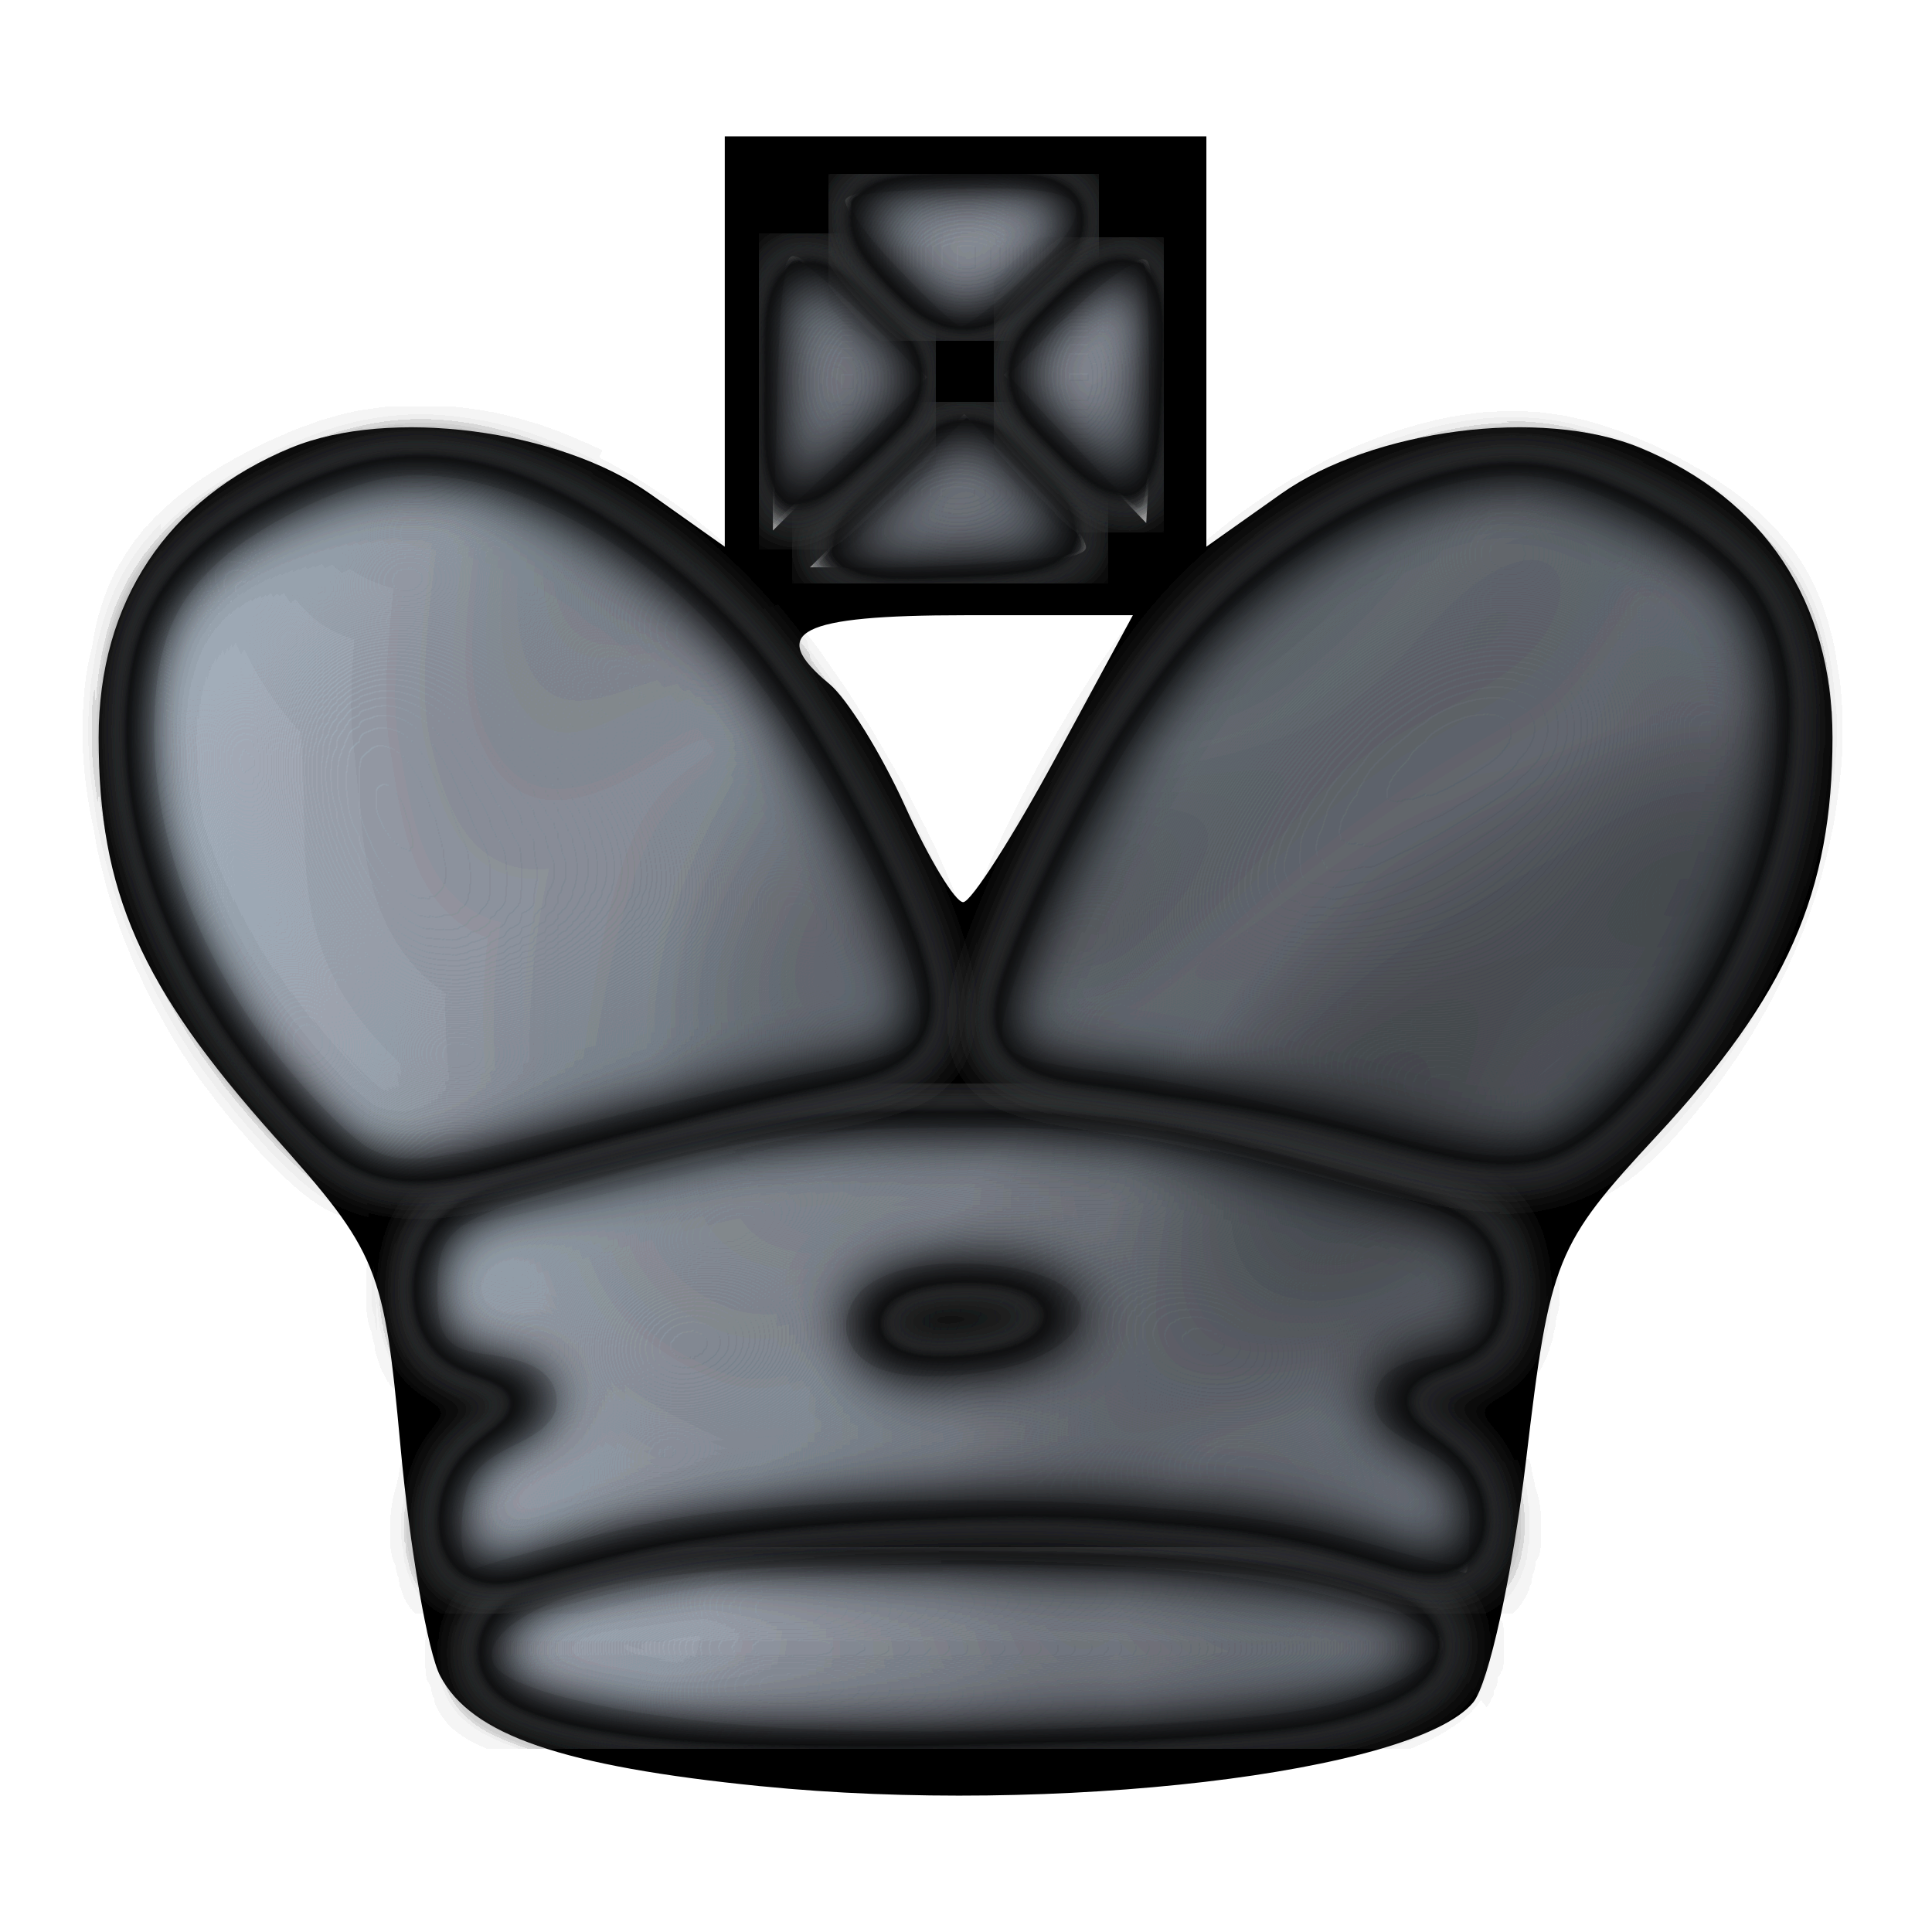
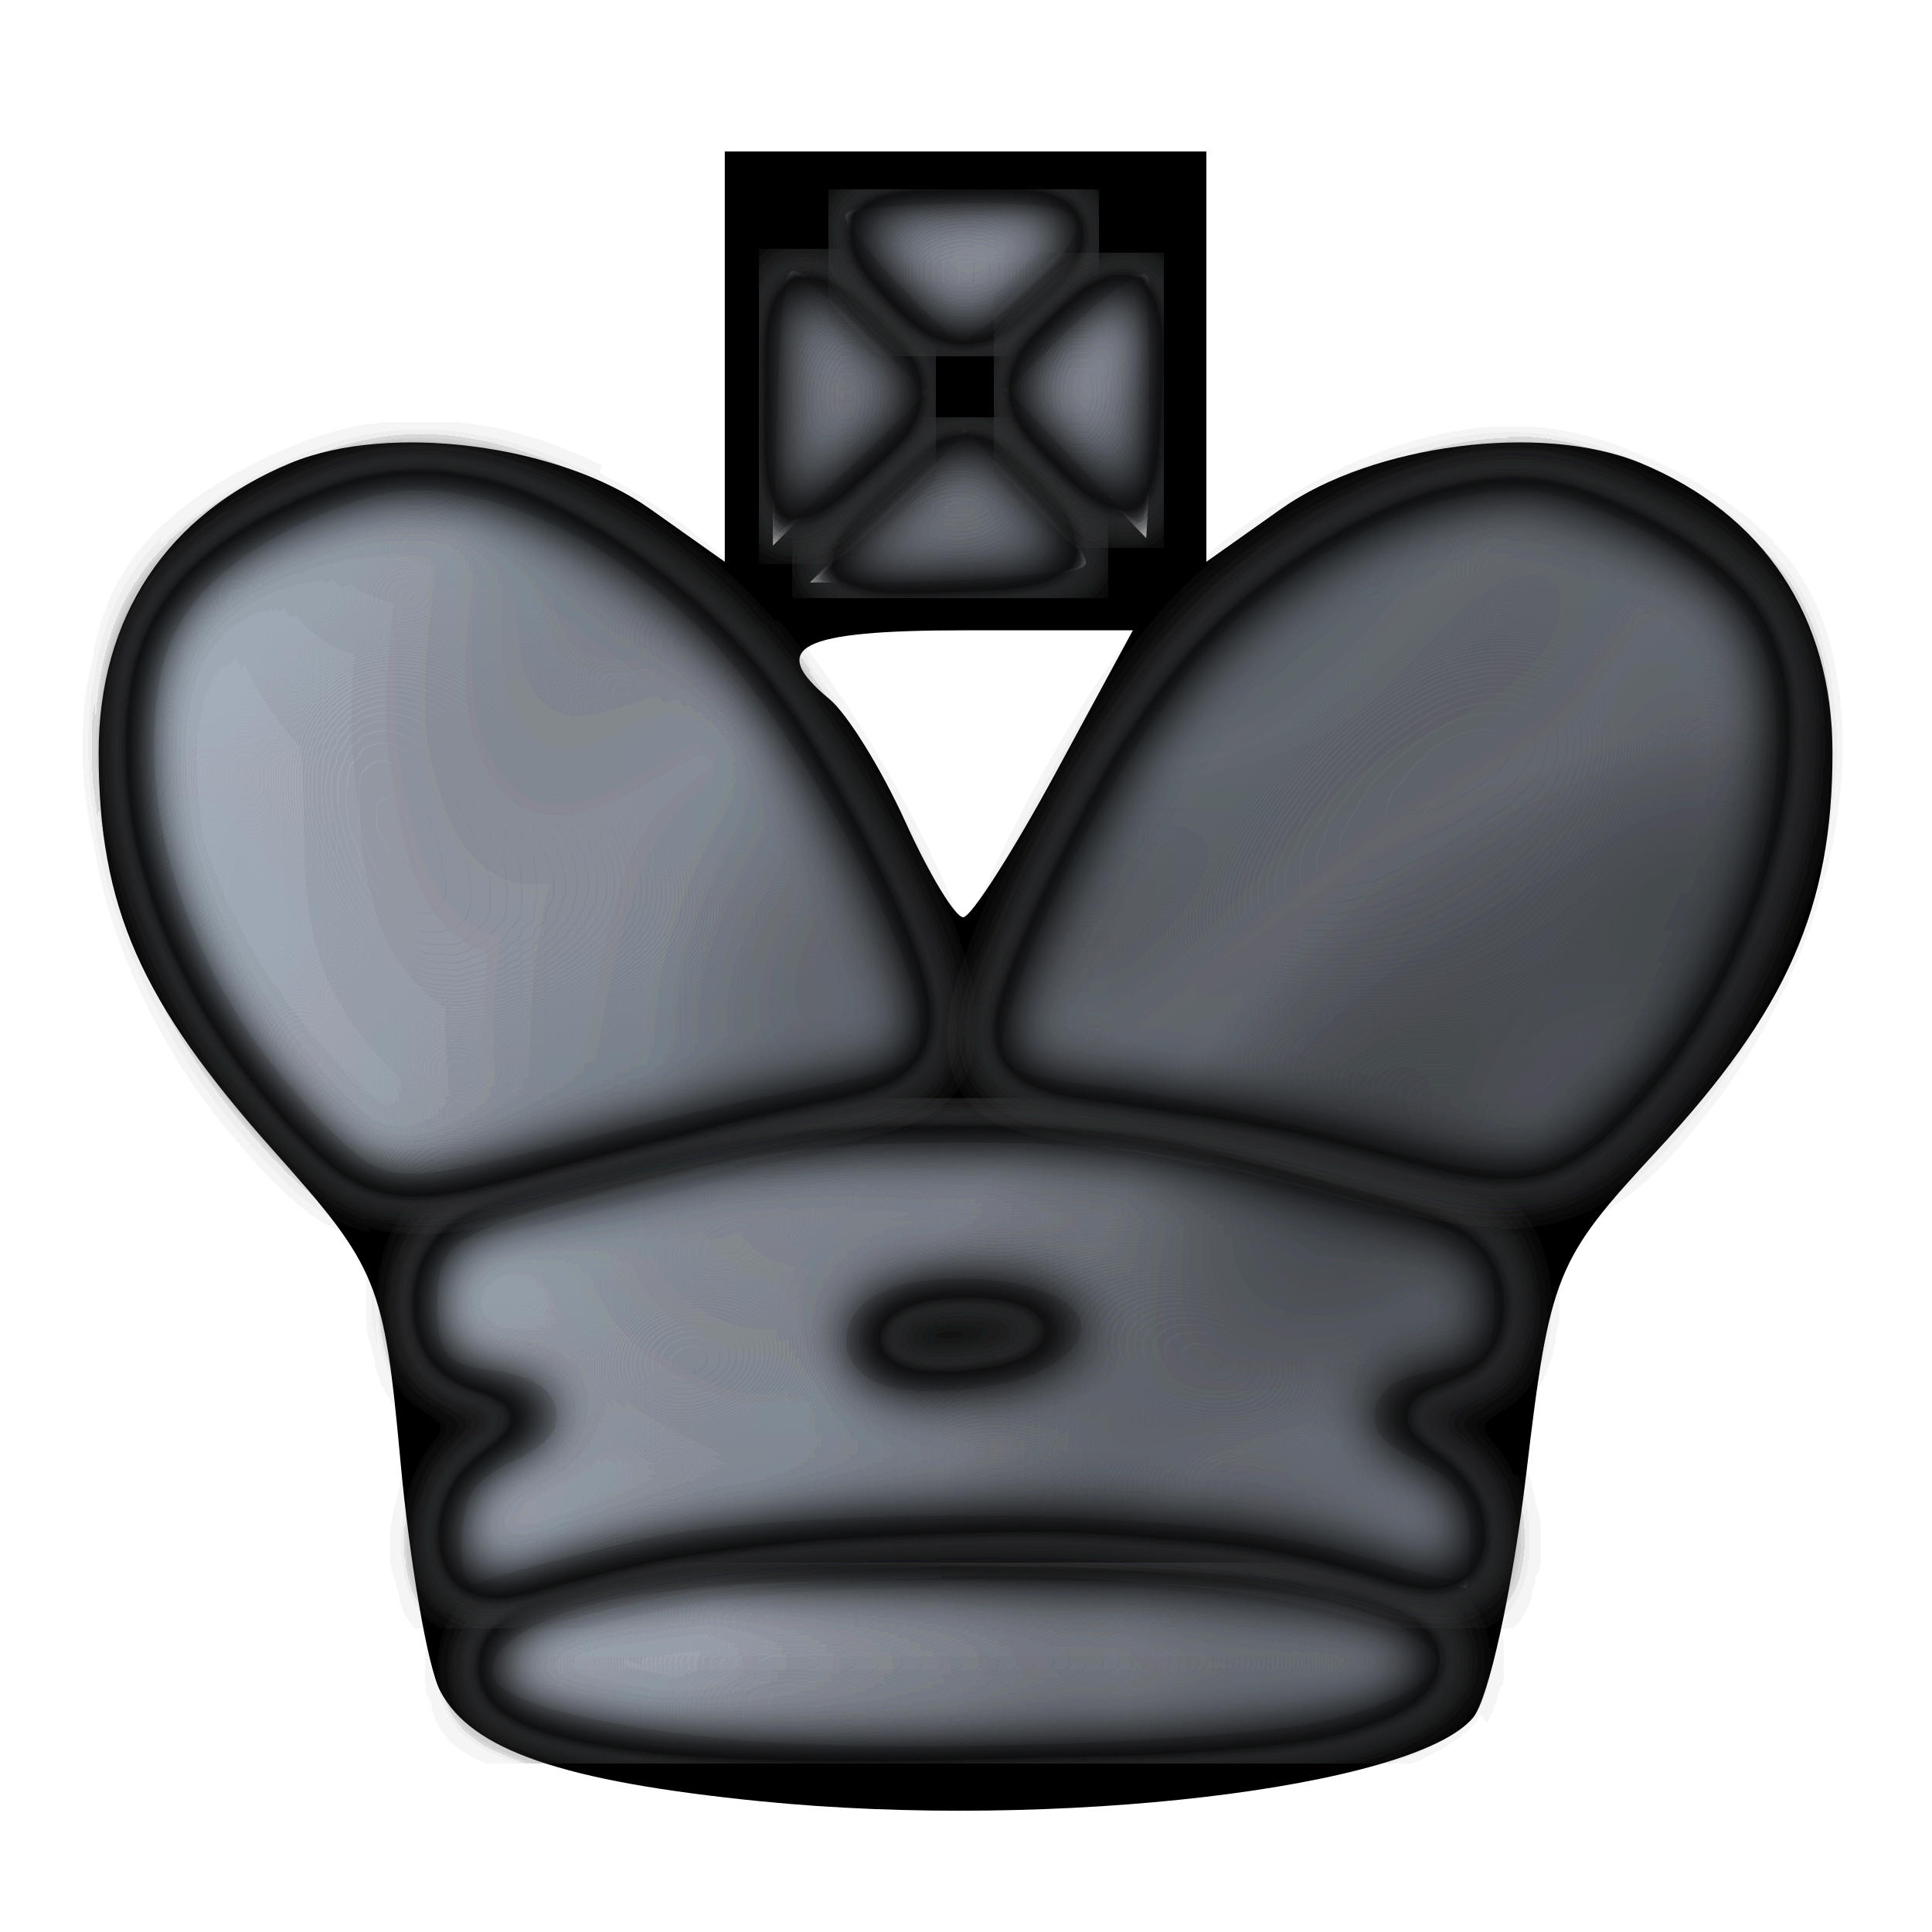
<svg xmlns="http://www.w3.org/2000/svg" width="64px" height="64px" id="svg2985" version="1.1">
  <defs id="defs2987">
    <filter id="filter2820" color-interpolation-filters="sRGB">
      <feGaussianBlur id="feGaussianBlur2822" result="result0" in="SourceGraphic" stdDeviation="0.9" />
      <feTurbulence id="feTurbulence2824" type="turbulence" baseFrequency="0.01" seed="4" numOctaves="4" result="result1" />
      <feDisplacementMap id="feDisplacementMap2826" in2="result1" xChannelSelector="R" result="result91" />
      <feComposite id="feComposite2828" in2="result91" result="result2" operator="out" in="result0" />
      <feComposite id="feComposite2830" in2="result2" k1="0.1" k3="1.2" in="SourceAlpha" operator="arithmetic" result="result5" />
      <feBlend id="feBlend2832" in2="result5" result="fbSourceGraphic" mode="multiply" />
      <feGaussianBlur id="feGaussianBlur2834" stdDeviation="3" in="fbSourceGraphic" result="result0" />
      <feSpecularLighting id="feSpecularLighting2836" in="result0" result="result1" lighting-color="rgb(240,248,255)" surfaceScale="3" specularConstant="0.35" specularExponent="5">
-         <feDistantLight azimuth="225" elevation="45" />
+         <feDistantLight azimuth="225" elevation="45" id="feDistantLight14" />
      </feSpecularLighting>
      <feComposite id="feComposite2840" in2="fbSourceGraphic" in="result1" result="result2" operator="in" />
      <feComposite id="feComposite2842" in2="result2" k1="-1" in="fbSourceGraphic" result="result4" operator="arithmetic" k2="2.5" k3="3.5" />
      <feBlend id="feBlend2844" in2="result4" mode="multiply" />
    </filter>
  </defs>
  <g id="layer1">
-     <path style="fill:#000000" d="M 25.206,59.171 C 18.621,58.51 15.61,57.475 14.582,55.517 14.171,54.733 13.577,51.3 13.264,47.888 12.721,41.981 12.522,41.493 9.08,37.639 4.648,32.678 3.268,29.542 3.268,24.433 c 0,-4.499 2.265,-7.909 6.379,-9.603 3.25,-1.338 8.861,-0.615 11.896,1.534 l 2.466,1.746 0,-6.796 0,-6.796 7.977,0 7.977,0 0,6.796 0,6.796 2.466,-1.746 c 3.035,-2.149 8.646,-2.872 11.896,-1.534 4.114,1.694 6.379,5.104 6.379,9.603 0,5.13 -1.506,8.545 -5.812,13.183 -3.365,3.624 -3.549,4.079 -4.335,10.722 -0.452,3.816 -1.243,7.443 -1.758,8.06 -1.955,2.342 -13.894,3.745 -23.593,2.772 z M 45.747,56.101 c 2.835,-1.389 2.764,-1.974 -0.399,-3.302 -3.601,-1.511 -23.144,-1.502 -26.754,0.012 -6.424,2.694 0.535,4.881 14.589,4.583 6.697,-0.142 11.148,-0.6 12.564,-1.294 z m -26.198,-5.191 c 2.418,-0.729 7.175,-1.181 12.438,-1.181 5.262,0 10.019,0.452 12.438,1.181 2.154,0.65 4.006,1.185 4.115,1.19 0.11,0.005 0.199,-0.842 0.199,-1.882 0,-1.223 -0.563,-2.037 -1.595,-2.305 -2.353,-0.612 -2.037,-2.943 0.399,-2.943 1.667,0 1.994,-0.376 1.994,-2.293 0,-2.19 -0.28,-2.368 -6.237,-3.966 -7.906,-2.121 -14.721,-2.121 -22.627,0 -5.957,1.598 -6.237,1.776 -6.237,3.966 0,1.917 0.327,2.293 1.994,2.293 2.436,0 2.752,2.331 0.399,2.943 -1.032,0.268 -1.595,1.082 -1.595,2.305 0,1.04 0.09,1.887 0.199,1.882 0.11,-0.005 1.962,-0.54 4.115,-1.19 z m 9.446,-5.672 c -1.404,-0.563 -1.241,-2.385 0.265,-2.959 1.877,-0.716 4.563,-0.562 5.918,0.339 2.469,1.643 -2.923,3.928 -6.182,2.62 z M 18.965,37.359 c 2.406,-0.696 6.052,-1.507 8.1,-1.803 3.392,-0.49 3.7,-0.713 3.442,-2.498 -0.38,-2.634 -2.992,-7.649 -5.898,-11.319 -2.651,-3.35 -7.438,-6.117 -10.58,-6.117 -2.692,0 -6.354,1.913 -7.921,4.138 -2.646,3.756 -0.707,11.501 4.177,16.683 2.398,2.544 2.875,2.594 8.679,0.917 z m 34.722,-0.917 c 4.884,-5.182 6.823,-12.927 4.177,-16.683 -1.568,-2.225 -5.229,-4.138 -7.921,-4.138 -2.953,0 -7.816,2.671 -10.405,5.716 -2.773,3.26 -7.054,12.195 -6.371,13.295 0.28,0.45 1.655,0.847 3.055,0.882 1.4,0.035 4.699,0.707 7.332,1.493 6.653,1.986 7.789,1.923 10.134,-0.565 z m -18.73,-11.316 2.571,-4.746 -5.563,0 c -5.496,0 -6.582,0.551 -4.489,2.278 0.59,0.487 1.722,2.316 2.514,4.063 0.793,1.748 1.656,3.171 1.918,3.164 0.262,-0.007 1.634,-2.149 3.049,-4.759 z m 1.018,-6.987 c 0,-0.36 -0.908,-1.503 -2.018,-2.54 l -2.018,-1.885 -2.554,2.54 -2.554,2.54 4.572,0 c 2.514,0 4.572,-0.295 4.572,-0.655 z M 28.817,10.489 C 27.775,9.386 26.626,8.483 26.263,8.483 c -0.362,0 -0.659,2.046 -0.659,4.546 l 0,4.546 2.554,-2.54 2.554,-2.54 -1.895,-2.006 z M 37.99,8.636 C 37.733,8.38 36.561,9.126 35.387,10.293 l -2.135,2.123 2.359,2.455 2.359,2.455 0.244,-4.113 c 0.134,-2.262 0.034,-4.322 -0.224,-4.578 z m -3.861,0.502 c 2.686,-2.509 2.315,-3.034 -2.142,-3.034 -2.194,0 -3.989,0.245 -3.989,0.544 0,0.643 3.286,4.215 3.877,4.215 0.224,0 1.239,-0.776 2.254,-1.725 z" id="path2844" />
-     <path style="fill:#000000;filter:url(#filter2820)" d="m 28,54.642 c -4.929,-0.215 -9.245,-1.12 -9.586,-2.009 -0.203,-0.53 0.301,-1.114 1.438,-1.663 1.985,-0.959 5.263,-1.293 12.729,-1.296 7.617,-0.003 11.225,0.383 13.091,1.399 1.259,0.685 1.466,1.052 0.873,1.547 -0.871,0.726 -2.293,1.234 -4.199,1.501 C 39.169,54.565 32.11,54.821 28,54.642 z" id="path2846" transform="matrix(1.100007,0,0,1.100007,-3.913773,-2.814867)" />
-     <path style="fill:#000000;filter:url(#filter2820)" d="m 17.569,49.577 c -0.21,-0.547 -0.118,-1.916 0.166,-2.465 0.183,-0.355 0.627,-0.706 1.279,-1.015 1.095,-0.519 1.438,-0.955 1.271,-1.621 -0.155,-0.617 -0.792,-0.971 -2.026,-1.125 -1.247,-0.156 -1.525,-0.5 -1.53,-1.894 -0.006,-1.87 0.383,-2.169 4.204,-3.24 5.119,-1.434 6.95,-1.701 11.702,-1.701 4.752,0 6.584,0.266 11.702,1.701 3.821,1.071 4.21,1.37 4.204,3.24 -0.004,1.394 -0.283,1.738 -1.53,1.894 -1.233,0.154 -1.871,0.508 -2.026,1.125 -0.167,0.665 0.176,1.102 1.271,1.621 1.174,0.556 1.561,1.16 1.557,2.431 -0.004,1.375 -0.018,1.379 -2.365,0.699 -2.942,-0.853 -5.001,-1.166 -9.2,-1.399 -4.071,-0.226 -9.644,-0.011 -12.536,0.483 -1.34,0.229 -4.936,1.144 -5.806,1.479 -0.124,0.048 -0.277,-0.048 -0.34,-0.212 z m 17.188,-6.126 c 2.395,-1.098 1.509,-2.605 -1.66,-2.822 -1.899,-0.13 -3.334,0.28 -3.829,1.095 -0.537,0.882 -0.117,1.785 0.99,2.127 1.052,0.325 3.366,0.119 4.499,-0.4 z" id="path2848" transform="matrix(1.100007,0,0,1.100007,-3.913773,-2.814867)" />
-     <path style="fill:#000000;filter:url(#filter2820)" d="m 14.762,37.186 c -0.83,-0.409 -2.966,-2.773 -3.994,-4.419 -1.805,-2.893 -2.672,-5.842 -2.557,-8.702 0.089,-2.212 0.615,-3.423 2.027,-4.672 1.178,-1.041 3.498,-2.18 4.974,-2.441 2.681,-0.476 6.511,1.203 9.494,4.162 2.875,2.851 6.566,9.664 6.566,12.119 0,0.892 -0.454,1.101 -3.717,1.716 -1.57,0.296 -4.624,0.989 -6.787,1.54 -4.187,1.067 -5.053,1.167 -6.007,0.697 z" id="path2850" transform="matrix(1.100007,0,0,1.100007,-3.913773,-2.814867)" />
-     <path style="fill:#000000;filter:url(#filter2820)" d="m 47.909,37.295 c -0.6,-0.075 -1.827,-0.342 -2.727,-0.594 -3.581,-1.003 -6.105,-1.57 -8.184,-1.839 -3.208,-0.415 -3.492,-0.582 -3.157,-1.857 0.927,-3.531 4.201,-9.486 6.464,-11.758 2.929,-2.939 7.084,-4.769 9.755,-4.295 1.476,0.262 3.797,1.401 4.974,2.441 1.431,1.264 1.944,2.463 2.025,4.732 0.136,3.783 -1.492,7.838 -4.49,11.186 -1.649,1.842 -2.589,2.242 -4.66,1.984 z" id="path2852" transform="matrix(1.100007,0,0,1.100007,-3.913773,-2.814867)" />
-     <path style="fill:#000000;filter:url(#filter2820)" d="m 28.212,19.53 c 0.033,-0.078 1.05,-1.1 2.259,-2.269 l 2.198,-2.127 1.594,1.6 c 1.766,1.772 2.047,2.155 1.779,2.423 -0.341,0.341 -7.971,0.704 -7.83,0.373 l 0,0 z" id="path2854" transform="matrix(1.100007,0,0,1.100007,-3.913773,-2.814867)" />
-     <path style="fill:#000000;filter:url(#filter2820)" d="M 26.959,14.759 C 27.059,11.039 27.149,10.4 27.577,10.4 c 0.144,0 1.076,0.79 2.071,1.756 1.758,1.705 1.801,1.767 1.49,2.112 -0.176,0.195 -1.21,1.182 -2.297,2.194 l -1.977,1.839 0.095,-3.541 z" id="path2856" transform="matrix(1.100007,0,0,1.100007,-3.913773,-2.814867)" />
-     <path style="fill:#000000;filter:url(#filter2820)" d="M 31.202,11.264 C 29.566,9.615 28.983,8.799 29.252,8.53 29.392,8.39 30.377,8.291 32.052,8.248 c 3.824,-0.097 4.507,0.203 3.491,1.534 C 35.026,10.461 32.767,12.4 32.493,12.4 c -0.09,0 -0.671,-0.511 -1.291,-1.136 z" id="path2858" transform="matrix(1.100007,0,0,1.100007,-3.913773,-2.814867)" />
-     <path style="fill:#000000;filter:url(#filter2820)" d="M 36.542,16.633 C 35.791,15.855 34.894,14.91 34.55,14.534 l -0.626,-0.684 1.265,-1.276 c 1.449,-1.462 2.521,-2.261 2.8,-2.089 0.209,0.129 0.239,6.159 0.035,7.058 -0.114,0.503 -0.123,0.498 -1.482,-0.909 l 0,0 z" id="path2860" transform="matrix(1.100007,0,0,1.100007,-3.913773,-2.814867)" />
+     <path style="fill:#000000" d="M 25.206,59.671 C 18.621,59.01 15.61,57.975 14.582,56.017 14.171,55.233 13.577,51.8 13.264,48.388 12.721,42.481 12.522,41.993 9.08,38.139 4.648,33.178 3.268,30.042 3.268,24.933 c 0,-4.499 2.265,-7.909 6.379,-9.603 3.25,-1.338 8.861,-0.615 11.896,1.534 l 2.466,1.746 0,-6.796 0,-6.796 7.977,0 7.977,0 0,6.796 0,6.796 2.466,-1.746 c 3.035,-2.149 8.646,-2.872 11.896,-1.534 4.114,1.694 6.379,5.104 6.379,9.603 0,5.13 -1.506,8.545 -5.812,13.183 -3.365,3.624 -3.549,4.079 -4.335,10.722 -0.452,3.816 -1.243,7.443 -1.758,8.06 -1.955,2.342 -13.894,3.745 -23.593,2.772 z M 45.747,56.601 c 2.835,-1.389 2.764,-1.974 -0.399,-3.302 -3.601,-1.511 -23.144,-1.502 -26.754,0.012 -6.424,2.694 0.535,4.881 14.589,4.583 6.697,-0.142 11.148,-0.6 12.564,-1.294 z m -26.198,-5.191 c 2.418,-0.729 7.175,-1.181 12.438,-1.181 5.262,0 10.019,0.452 12.438,1.181 2.154,0.65 4.006,1.185 4.115,1.19 0.11,0.005 0.199,-0.842 0.199,-1.882 0,-1.223 -0.563,-2.037 -1.595,-2.305 -2.353,-0.612 -2.037,-2.943 0.399,-2.943 1.667,0 1.994,-0.376 1.994,-2.293 0,-2.19 -0.28,-2.368 -6.237,-3.966 -7.906,-2.121 -14.721,-2.121 -22.627,0 -5.957,1.598 -6.237,1.776 -6.237,3.966 0,1.917 0.327,2.293 1.994,2.293 2.436,0 2.752,2.331 0.399,2.943 -1.032,0.268 -1.595,1.082 -1.595,2.305 0,1.04 0.09,1.887 0.199,1.882 0.11,-0.005 1.962,-0.54 4.115,-1.19 z m 9.446,-5.672 c -1.404,-0.563 -1.241,-2.385 0.265,-2.959 1.877,-0.716 4.563,-0.562 5.918,0.339 2.469,1.643 -2.923,3.928 -6.182,2.62 z M 18.965,37.859 c 2.406,-0.696 6.052,-1.507 8.1,-1.803 3.392,-0.49 3.7,-0.713 3.442,-2.498 -0.38,-2.634 -2.992,-7.649 -5.898,-11.319 -2.651,-3.35 -7.438,-6.117 -10.58,-6.117 -2.692,0 -6.354,1.913 -7.921,4.138 -2.646,3.756 -0.707,11.501 4.177,16.683 2.398,2.544 2.875,2.594 8.679,0.917 z m 34.722,-0.917 c 4.884,-5.182 6.823,-12.927 4.177,-16.683 -1.568,-2.225 -5.229,-4.138 -7.921,-4.138 -2.953,0 -7.816,2.671 -10.405,5.716 -2.773,3.26 -7.054,12.195 -6.371,13.295 0.28,0.45 1.655,0.847 3.055,0.882 1.4,0.035 4.699,0.707 7.332,1.493 6.653,1.986 7.789,1.923 10.134,-0.565 z m -18.73,-11.316 2.571,-4.746 -5.563,0 c -5.496,0 -6.582,0.551 -4.489,2.278 0.59,0.487 1.722,2.316 2.514,4.063 0.793,1.748 1.656,3.171 1.918,3.164 0.262,-0.007 1.634,-2.149 3.049,-4.759 z m 1.018,-6.987 c 0,-0.36 -0.908,-1.503 -2.018,-2.54 l -2.018,-1.885 -2.554,2.54 -2.554,2.54 4.572,0 c 2.514,0 4.572,-0.295 4.572,-0.655 z M 28.817,10.989 C 27.775,9.886 26.626,8.983 26.263,8.983 c -0.362,0 -0.659,2.046 -0.659,4.546 l 0,4.546 2.554,-2.54 2.554,-2.54 -1.895,-2.006 z m 9.173,-1.853 c -0.257,-0.256 -1.429,0.49 -2.603,1.658 l -2.135,2.123 2.359,2.455 2.359,2.455 0.244,-4.113 c 0.134,-2.262 0.034,-4.322 -0.224,-4.578 z m -3.861,0.502 c 2.686,-2.509 2.315,-3.034 -2.142,-3.034 -2.194,0 -3.989,0.245 -3.989,0.544 0,0.643 3.286,4.215 3.877,4.215 0.224,0 1.239,-0.776 2.254,-1.725 z" id="path2844" />
+     <path style="fill:#000000;filter:url(#filter2820)" d="m 28,54.642 c -4.929,-0.215 -9.245,-1.12 -9.586,-2.009 -0.203,-0.53 0.301,-1.114 1.438,-1.663 1.985,-0.959 5.263,-1.293 12.729,-1.296 7.617,-0.003 11.225,0.383 13.091,1.399 1.259,0.685 1.466,1.052 0.873,1.547 -0.871,0.726 -2.293,1.234 -4.199,1.501 C 39.169,54.565 32.11,54.821 28,54.642 z" id="path2846" transform="matrix(1.100007,0,0,1.100007,-3.913773,-2.314867)" />
+     <path style="fill:#000000;filter:url(#filter2820)" d="m 17.569,49.577 c -0.21,-0.547 -0.118,-1.916 0.166,-2.465 0.183,-0.355 0.627,-0.706 1.279,-1.015 1.095,-0.519 1.438,-0.955 1.271,-1.621 -0.155,-0.617 -0.792,-0.971 -2.026,-1.125 -1.247,-0.156 -1.525,-0.5 -1.53,-1.894 -0.006,-1.87 0.383,-2.169 4.204,-3.24 5.119,-1.434 6.95,-1.701 11.702,-1.701 4.752,0 6.584,0.266 11.702,1.701 3.821,1.071 4.21,1.37 4.204,3.24 -0.004,1.394 -0.283,1.738 -1.53,1.894 -1.233,0.154 -1.871,0.508 -2.026,1.125 -0.167,0.665 0.176,1.102 1.271,1.621 1.174,0.556 1.561,1.16 1.557,2.431 -0.004,1.375 -0.018,1.379 -2.365,0.699 -2.942,-0.853 -5.001,-1.166 -9.2,-1.399 -4.071,-0.226 -9.644,-0.011 -12.536,0.483 -1.34,0.229 -4.936,1.144 -5.806,1.479 -0.124,0.048 -0.277,-0.048 -0.34,-0.212 z m 17.188,-6.126 c 2.395,-1.098 1.509,-2.605 -1.66,-2.822 -1.899,-0.13 -3.334,0.28 -3.829,1.095 -0.537,0.882 -0.117,1.785 0.99,2.127 1.052,0.325 3.366,0.119 4.499,-0.4 z" id="path2848" transform="matrix(1.100007,0,0,1.100007,-3.913773,-2.314867)" />
+     <path style="fill:#000000;filter:url(#filter2820)" d="m 14.762,37.186 c -0.83,-0.409 -2.966,-2.773 -3.994,-4.419 -1.805,-2.893 -2.672,-5.842 -2.557,-8.702 0.089,-2.212 0.615,-3.423 2.027,-4.672 1.178,-1.041 3.498,-2.18 4.974,-2.441 2.681,-0.476 6.511,1.203 9.494,4.162 2.875,2.851 6.566,9.664 6.566,12.119 0,0.892 -0.454,1.101 -3.717,1.716 -1.57,0.296 -4.624,0.989 -6.787,1.54 -4.187,1.067 -5.053,1.167 -6.007,0.697 z" id="path2850" transform="matrix(1.100007,0,0,1.100007,-3.913773,-2.314867)" />
+     <path style="fill:#000000;filter:url(#filter2820)" d="m 47.909,37.295 c -0.6,-0.075 -1.827,-0.342 -2.727,-0.594 -3.581,-1.003 -6.105,-1.57 -8.184,-1.839 -3.208,-0.415 -3.492,-0.582 -3.157,-1.857 0.927,-3.531 4.201,-9.486 6.464,-11.758 2.929,-2.939 7.084,-4.769 9.755,-4.295 1.476,0.262 3.797,1.401 4.974,2.441 1.431,1.264 1.944,2.463 2.025,4.732 0.136,3.783 -1.492,7.838 -4.49,11.186 -1.649,1.842 -2.589,2.242 -4.66,1.984 z" id="path2852" transform="matrix(1.100007,0,0,1.100007,-3.913773,-2.314867)" />
+     <path style="fill:#000000;filter:url(#filter2820)" d="m 28.212,19.53 c 0.033,-0.078 1.05,-1.1 2.259,-2.269 l 2.198,-2.127 1.594,1.6 c 1.766,1.772 2.047,2.155 1.779,2.423 -0.341,0.341 -7.971,0.704 -7.83,0.373 l 0,0 z" id="path2854" transform="matrix(1.100007,0,0,1.100007,-3.913773,-2.314867)" />
+     <path style="fill:#000000;filter:url(#filter2820)" d="M 26.959,14.759 C 27.059,11.039 27.149,10.4 27.577,10.4 c 0.144,0 1.076,0.79 2.071,1.756 1.758,1.705 1.801,1.767 1.49,2.112 -0.176,0.195 -1.21,1.182 -2.297,2.194 l -1.977,1.839 0.095,-3.541 z" id="path2856" transform="matrix(1.100007,0,0,1.100007,-3.913773,-2.314867)" />
+     <path style="fill:#000000;filter:url(#filter2820)" d="M 31.202,11.264 C 29.566,9.615 28.983,8.799 29.252,8.53 29.392,8.39 30.377,8.291 32.052,8.248 c 3.824,-0.097 4.507,0.203 3.491,1.534 C 35.026,10.461 32.767,12.4 32.493,12.4 c -0.09,0 -0.671,-0.511 -1.291,-1.136 z" id="path2858" transform="matrix(1.100007,0,0,1.100007,-3.913773,-2.314867)" />
+     <path style="fill:#000000;filter:url(#filter2820)" d="M 36.542,16.633 C 35.791,15.855 34.894,14.91 34.55,14.534 l -0.626,-0.684 1.265,-1.276 c 1.449,-1.462 2.521,-2.261 2.8,-2.089 0.209,0.129 0.239,6.159 0.035,7.058 -0.114,0.503 -0.123,0.498 -1.482,-0.909 l 0,0 z" id="path2860" transform="matrix(1.100007,0,0,1.100007,-3.913773,-2.314867)" />
  </g>
</svg>
